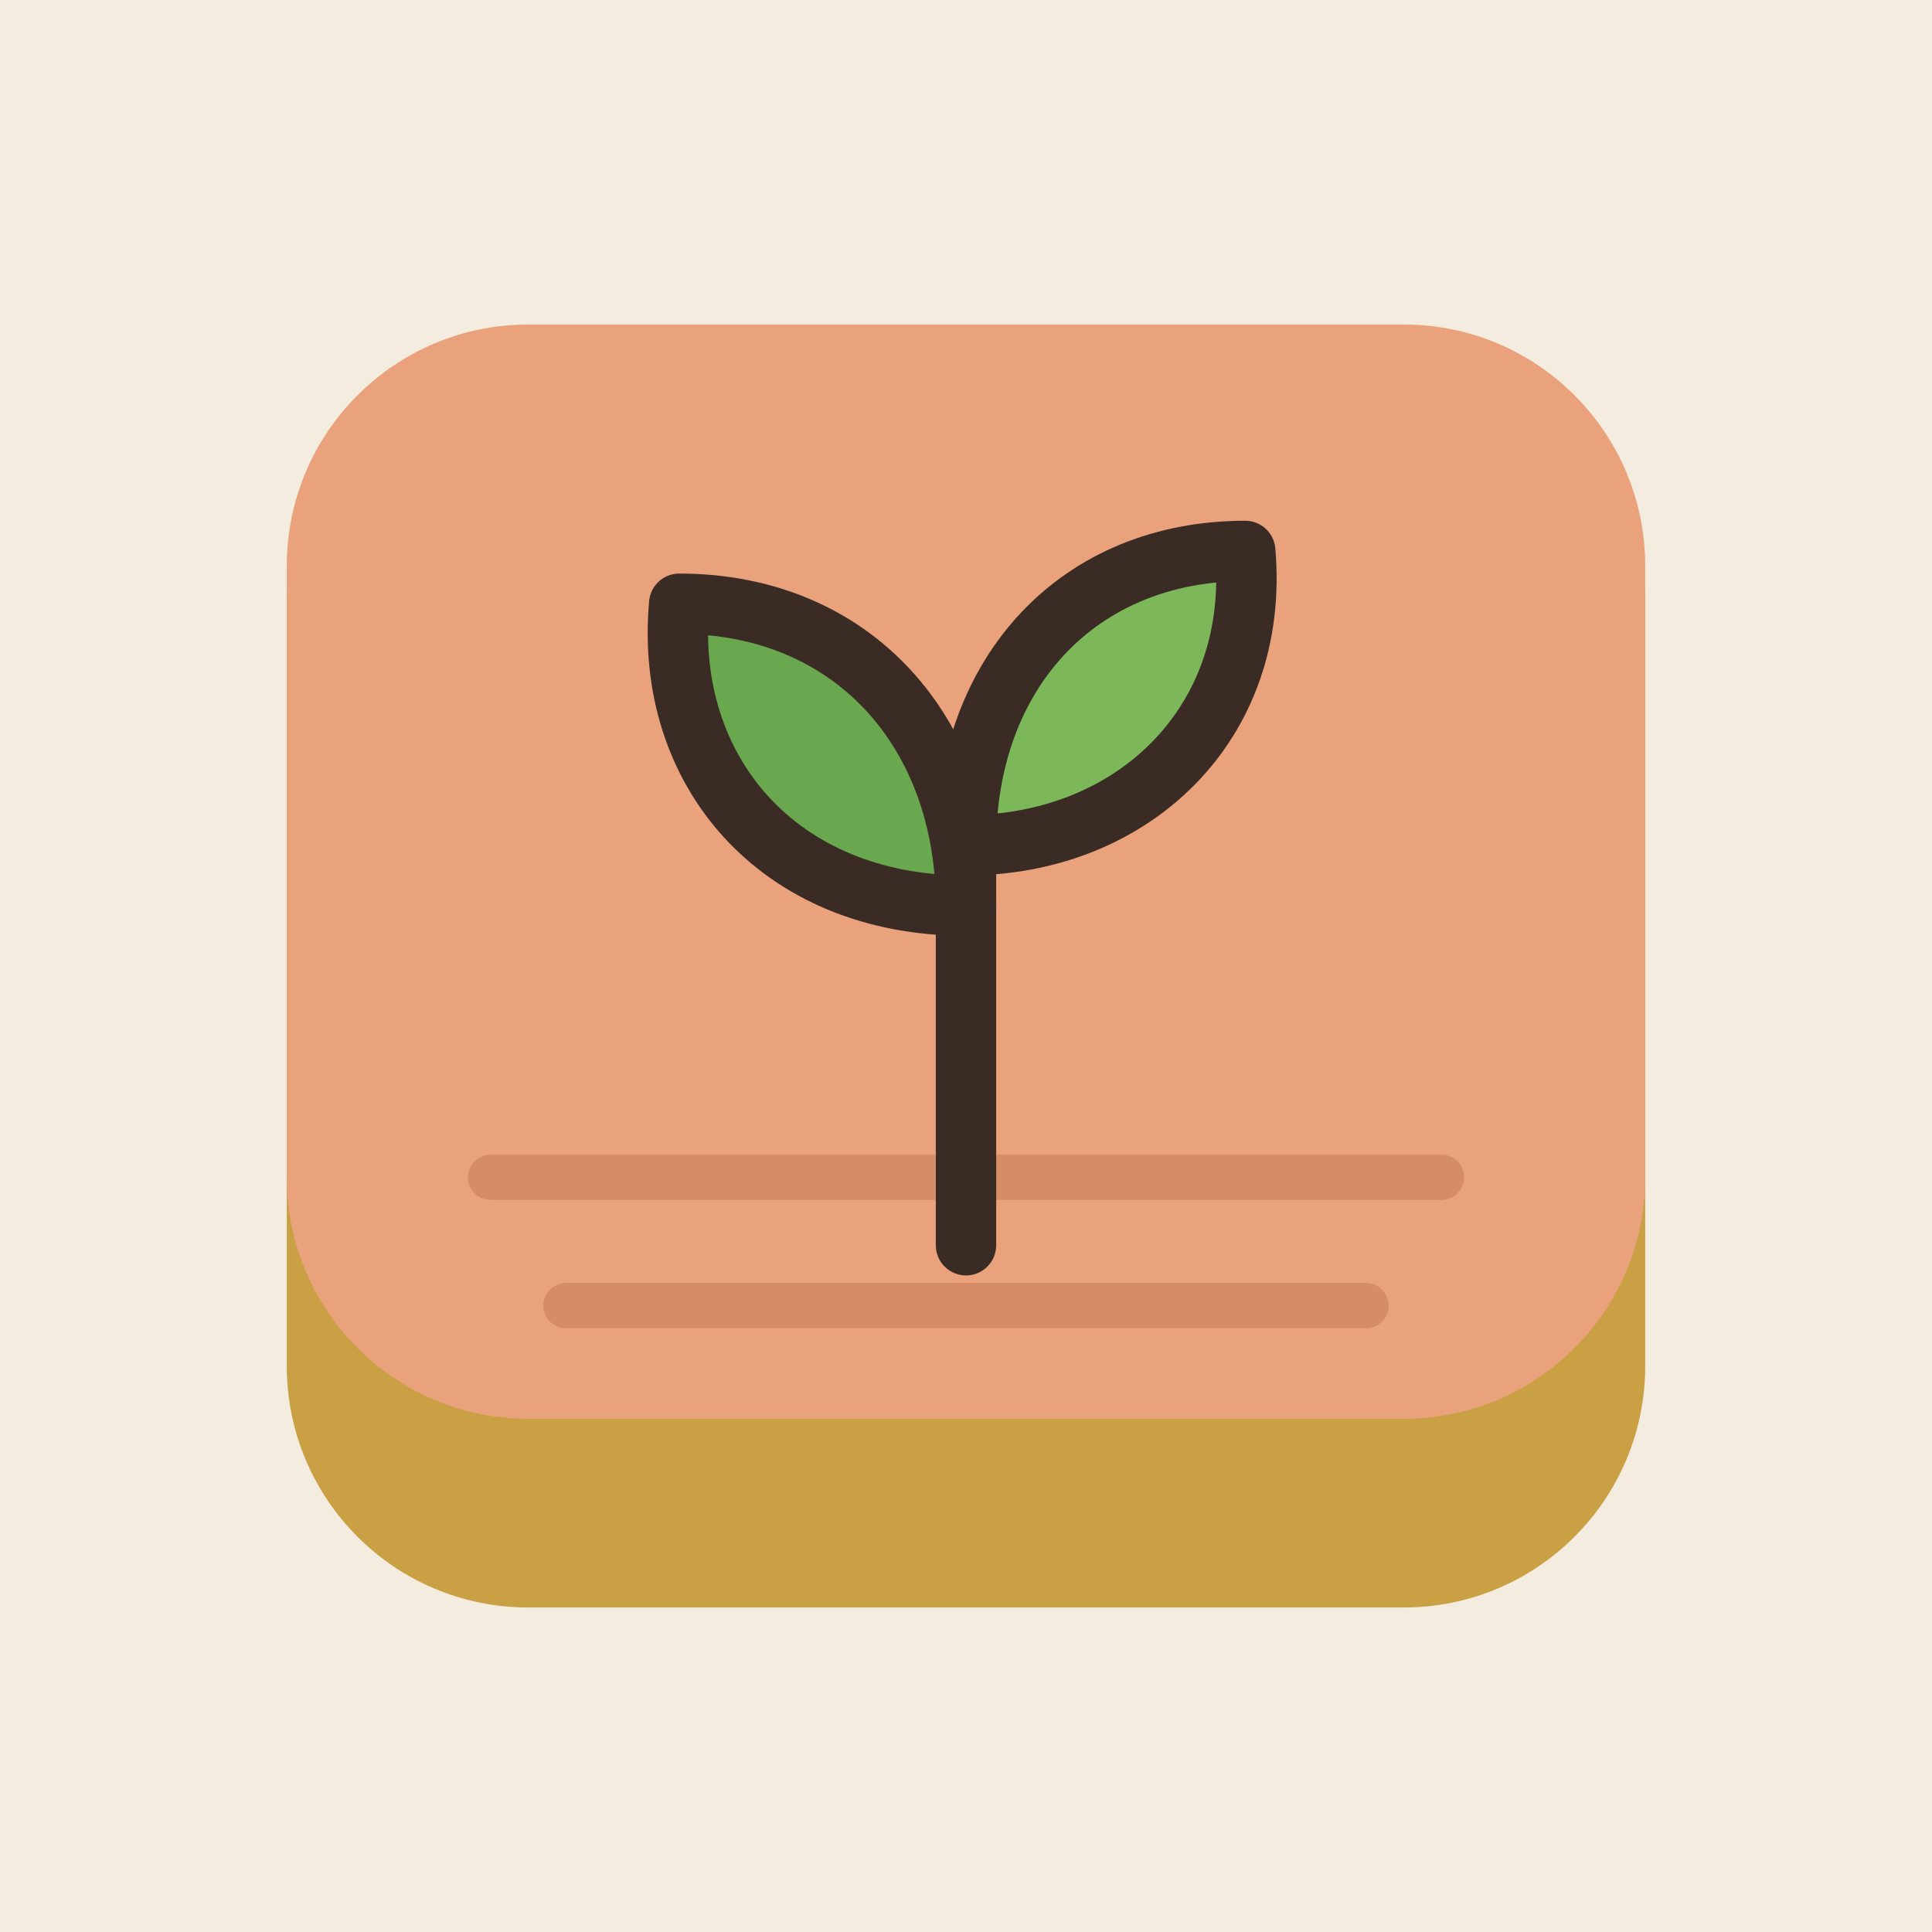
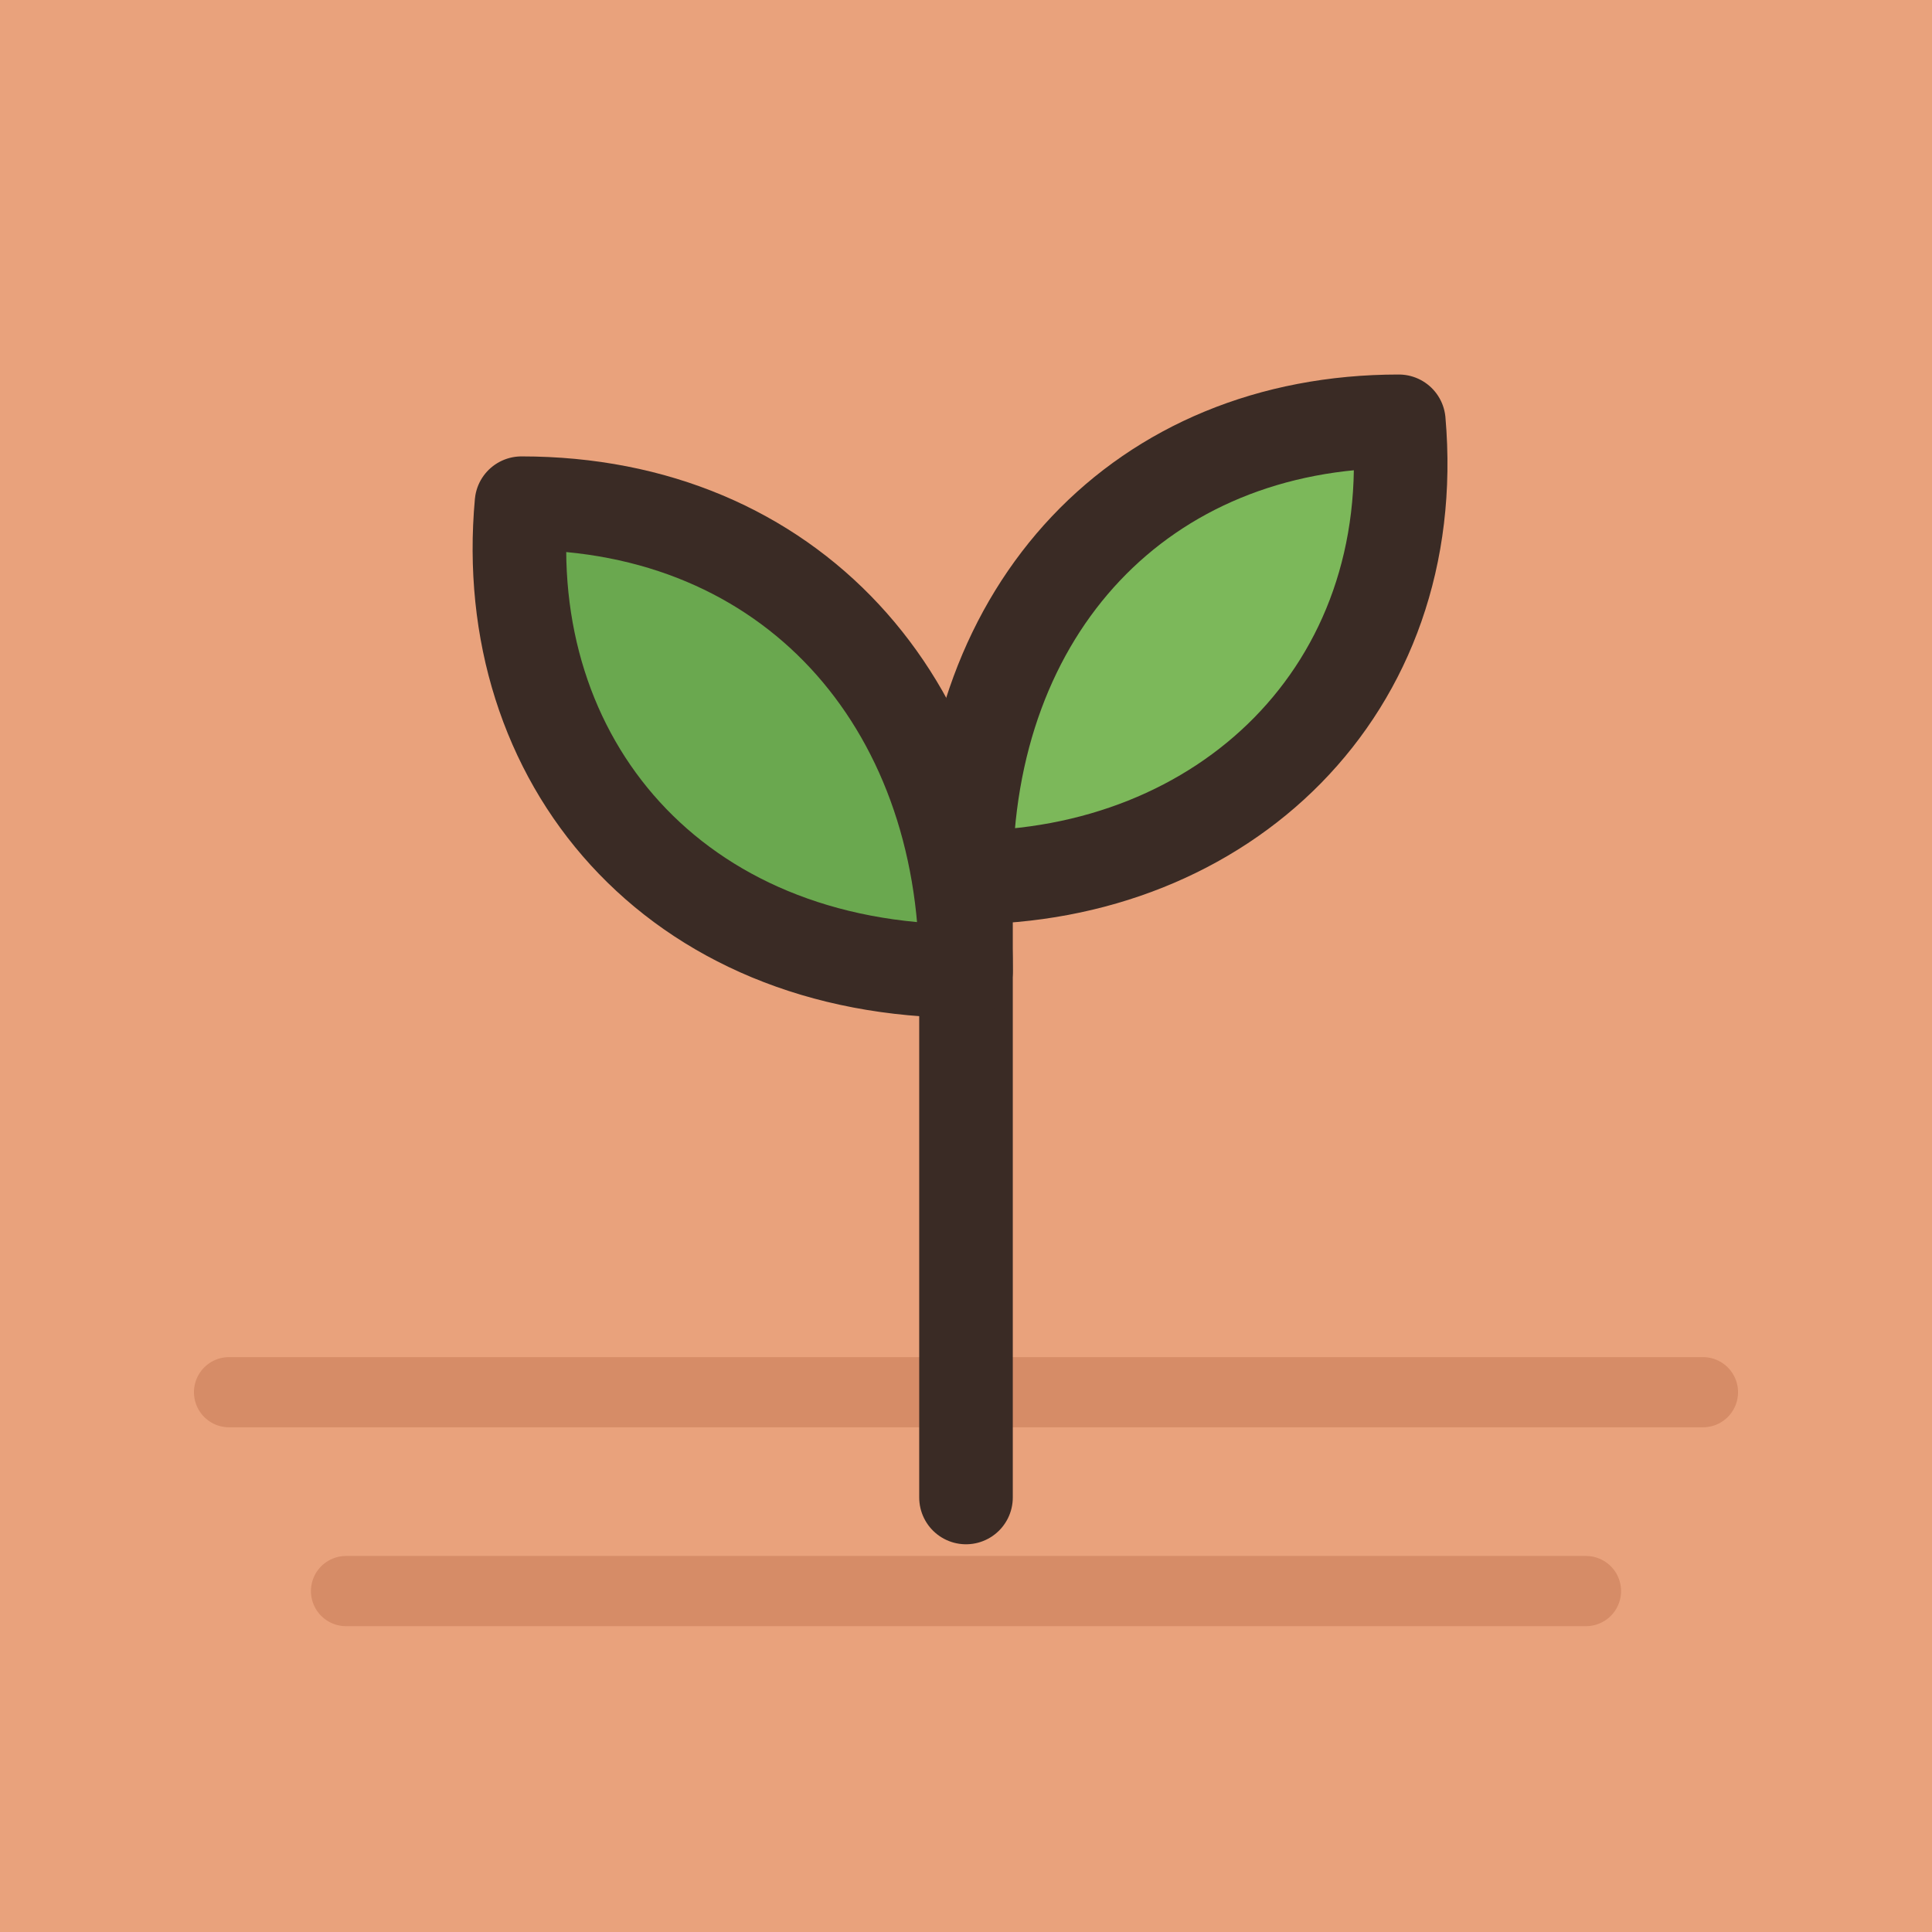
<svg xmlns="http://www.w3.org/2000/svg" viewBox="0 0 512 512">
-   <rect width="512" height="512" fill="#f4ecdf" />
-   <rect x="76" y="96" width="360" height="330" rx="64" fill="#c9a043" />
-   <rect x="76" y="86" width="360" height="290" rx="64" fill="#e9a27c" />
-   <g fill="none" stroke="#c77a55" stroke-width="12" stroke-linecap="round" opacity=".55">
-     <path d="M130 312 H382" />
-     <path d="M150 346 H362" />
-   </g>
-   <g stroke="#3a2b25" stroke-width="16" stroke-linejoin="round" stroke-linecap="round">
-     <path d="M256 330 V218" fill="none" />
-     <path d="M256 240 C206 240 176 204 180 160 C226 160 256 194 256 240 Z" fill="#6aa84f" />
-     <path d="M256 224 C300 224 334 192 330 146 C286 146 256 178 256 224 Z" fill="#7cb85a" />
+   <rect width="512" height="512" fill="#e9a27c" />
+   <g transform="translate(256 262) scale(1.55) translate(-256 -243)">
+     <g fill="none" stroke="#c77a55" stroke-width="12" stroke-linecap="round" opacity=".55">
+       <path d="M130 312 H382" />
+       <path d="M150 346 H362" />
+     </g>
+     <g stroke="#3a2b25" stroke-width="16" stroke-linejoin="round" stroke-linecap="round">
+       <path d="M256 330 V218" fill="none" />
+       <path d="M256 240 C206 240 176 204 180 160 C226 160 256 194 256 240 Z" fill="#6aa84f" />
+       <path d="M256 224 C300 224 334 192 330 146 C286 146 256 178 256 224 Z" fill="#7cb85a" />
+     </g>
  </g>
</svg>
